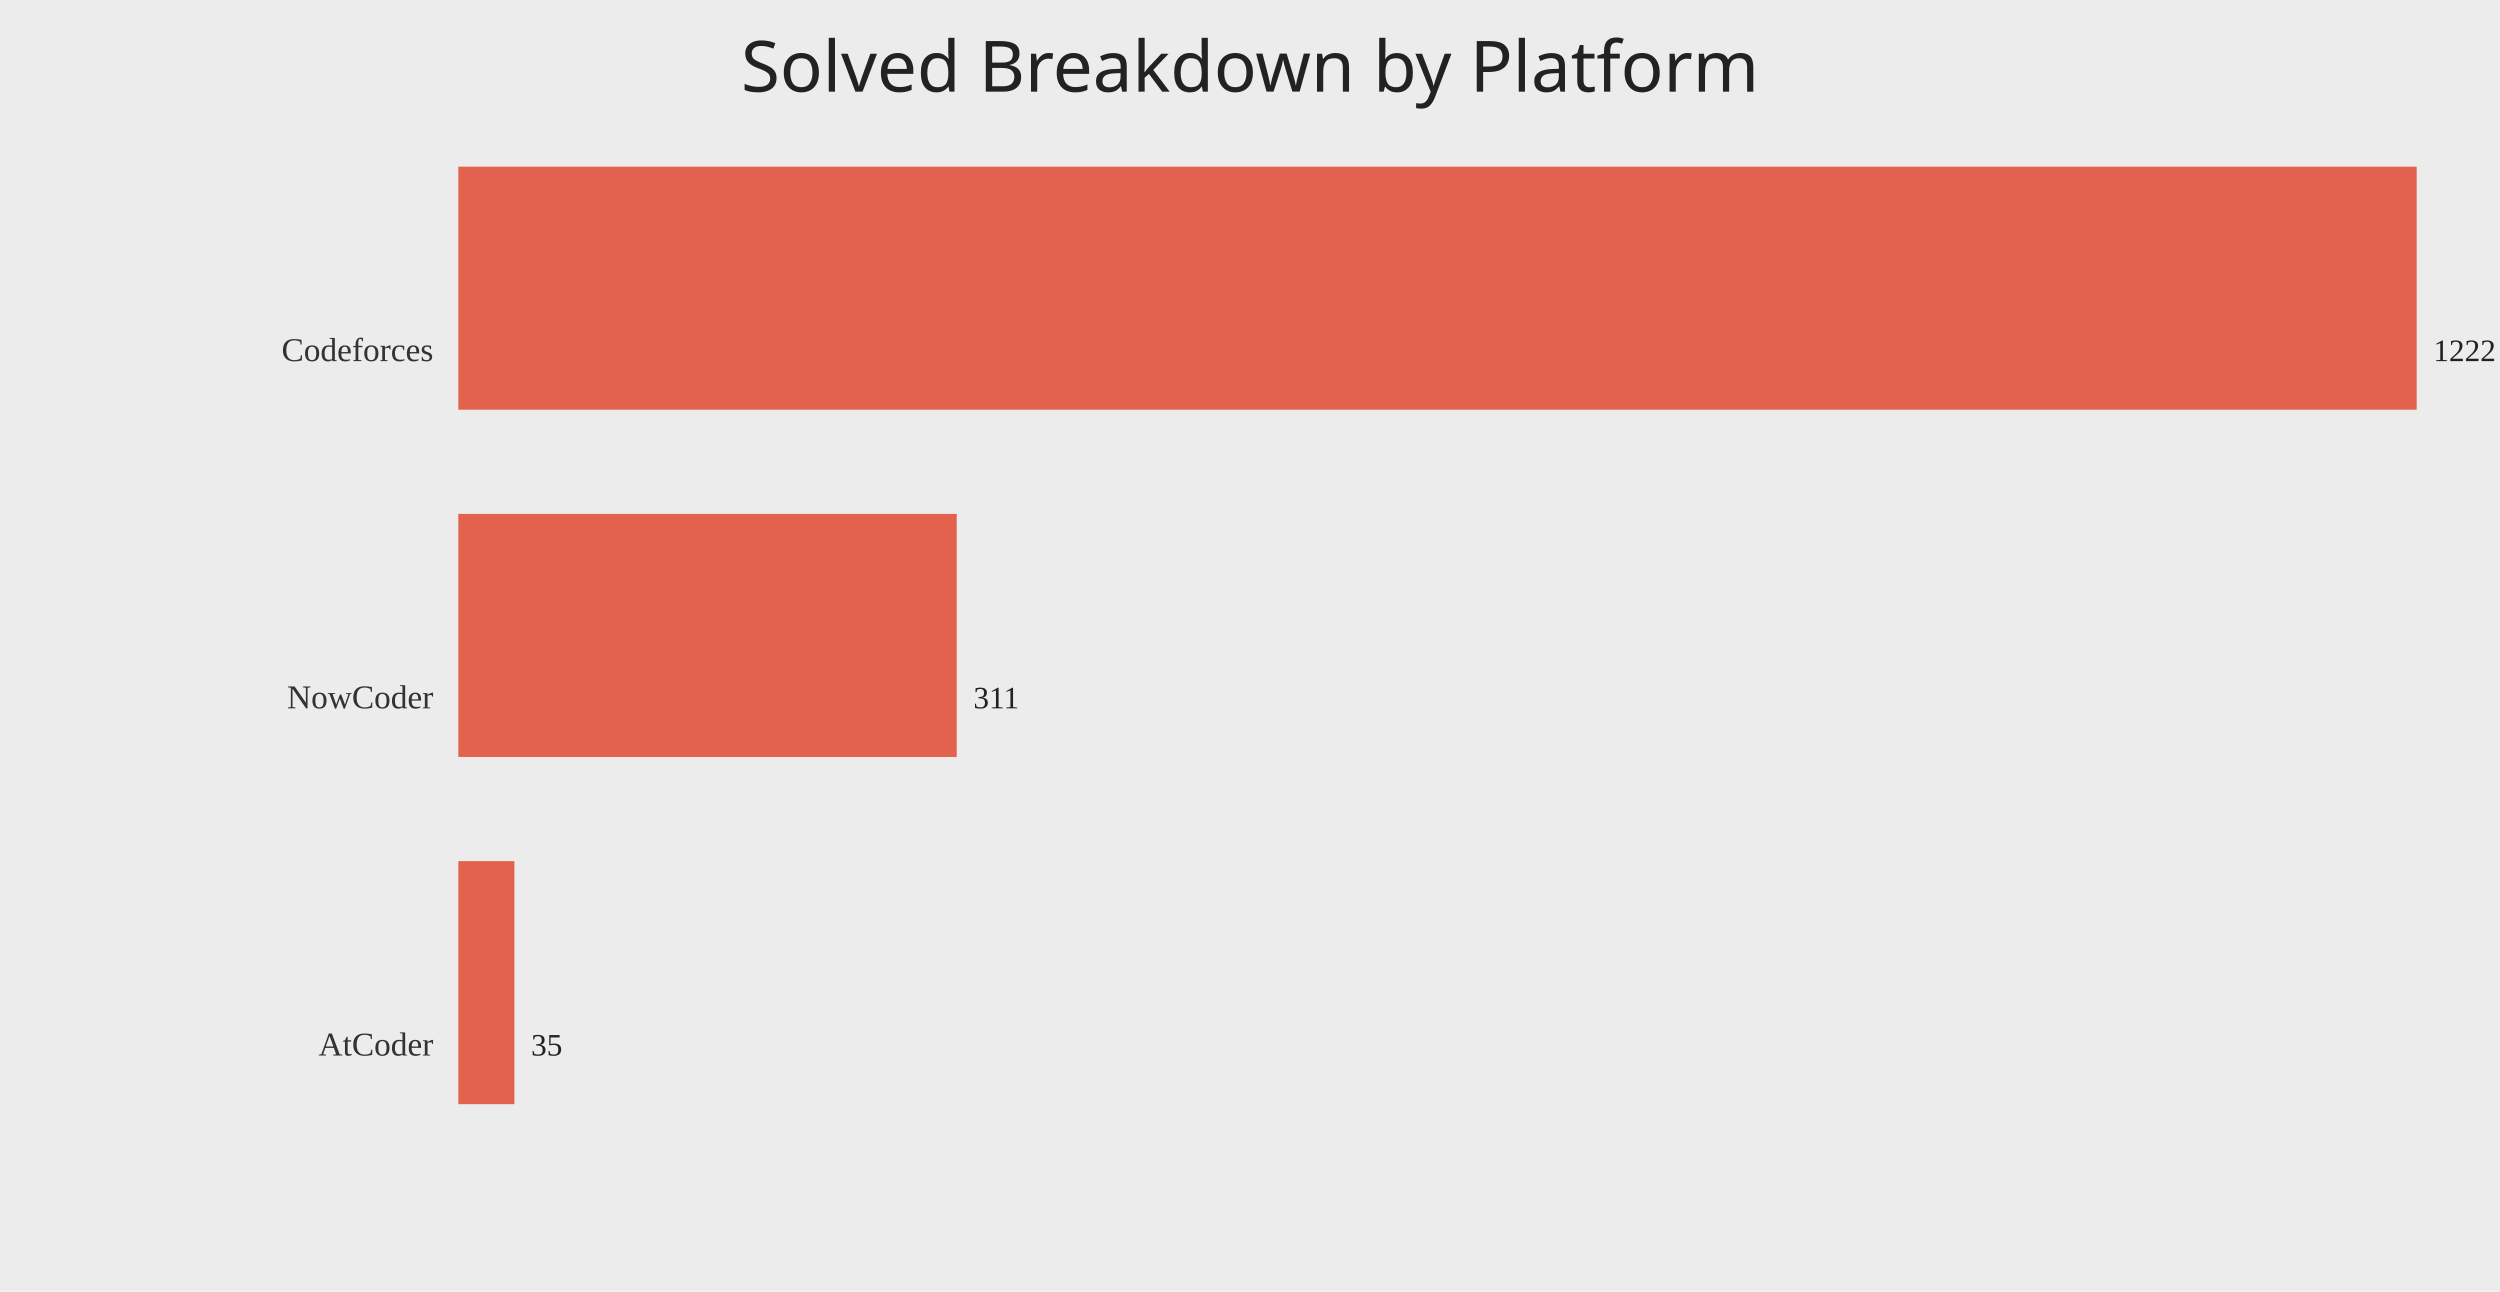
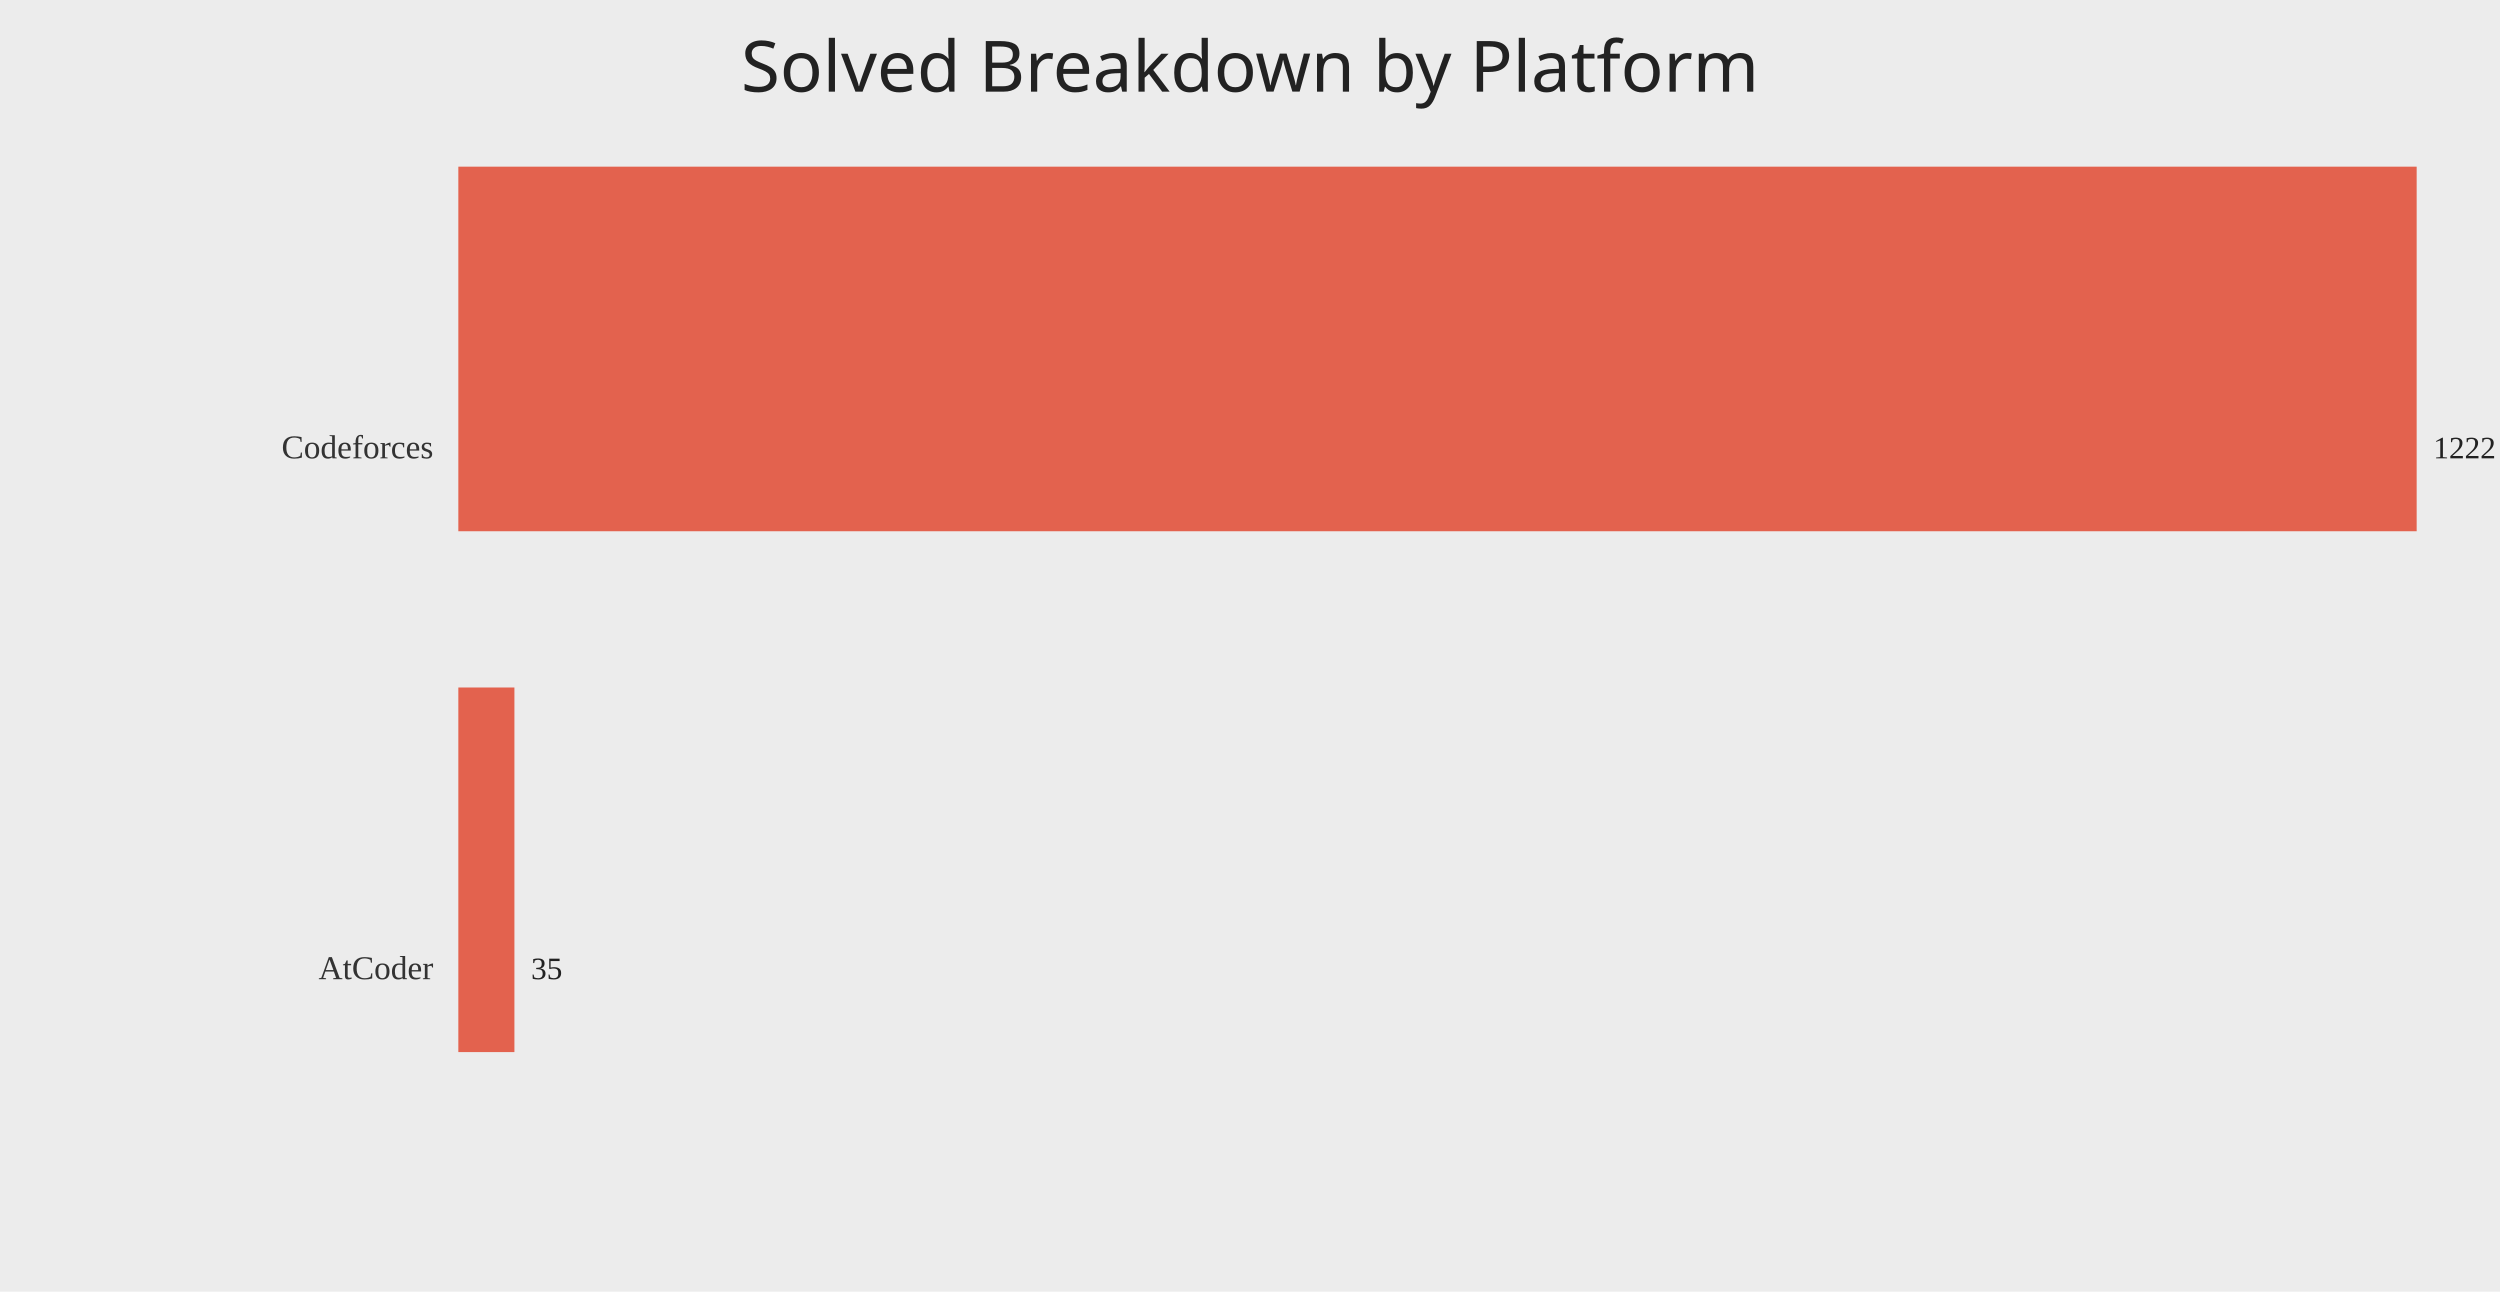
<svg xmlns="http://www.w3.org/2000/svg" width="1200" height="620">
  <rect width="100%" height="100%" fill="#ececec" />
  <text x="50%" y="44" text-anchor="middle" fill="#222" font-size="34" font-family="Comic Sans MS, Segoe UI">Solved Breakdown by Platform</text>
-   <text x="208" y="173.33" text-anchor="end" fill="#333" font-size="16">Codeforces</text>
-   <rect x="220" y="80.00" width="940.00" height="116.67" fill="#e24a33" opacity="0.85" />
-   <text x="1168.00" y="173.33" fill="#222" font-size="15">1222</text>
-   <text x="208" y="340.00" text-anchor="end" fill="#333" font-size="16">NowCoder</text>
-   <rect x="220" y="246.67" width="239.23" height="116.67" fill="#e24a33" opacity="0.85" />
-   <text x="467.23" y="340.00" fill="#222" font-size="15">311</text>
-   <text x="208" y="506.67" text-anchor="end" fill="#333" font-size="16">AtCoder</text>
-   <rect x="220" y="413.33" width="26.92" height="116.67" fill="#e24a33" opacity="0.85" />
-   <text x="254.92" y="506.67" fill="#222" font-size="15">35</text>
+   <text x="208" y="220.00" text-anchor="end" fill="#333" font-size="16">Codeforces</text>
+   <rect x="220" y="80.00" width="940.00" height="175.00" fill="#e24a33" opacity="0.85" />
+   <text x="1168.00" y="220.00" fill="#222" font-size="15">1222</text>
+   <text x="208" y="470.00" text-anchor="end" fill="#333" font-size="16">AtCoder</text>
+   <rect x="220" y="330.00" width="26.92" height="175.00" fill="#e24a33" opacity="0.85" />
+   <text x="254.92" y="470.00" fill="#222" font-size="15">35</text>
</svg>
